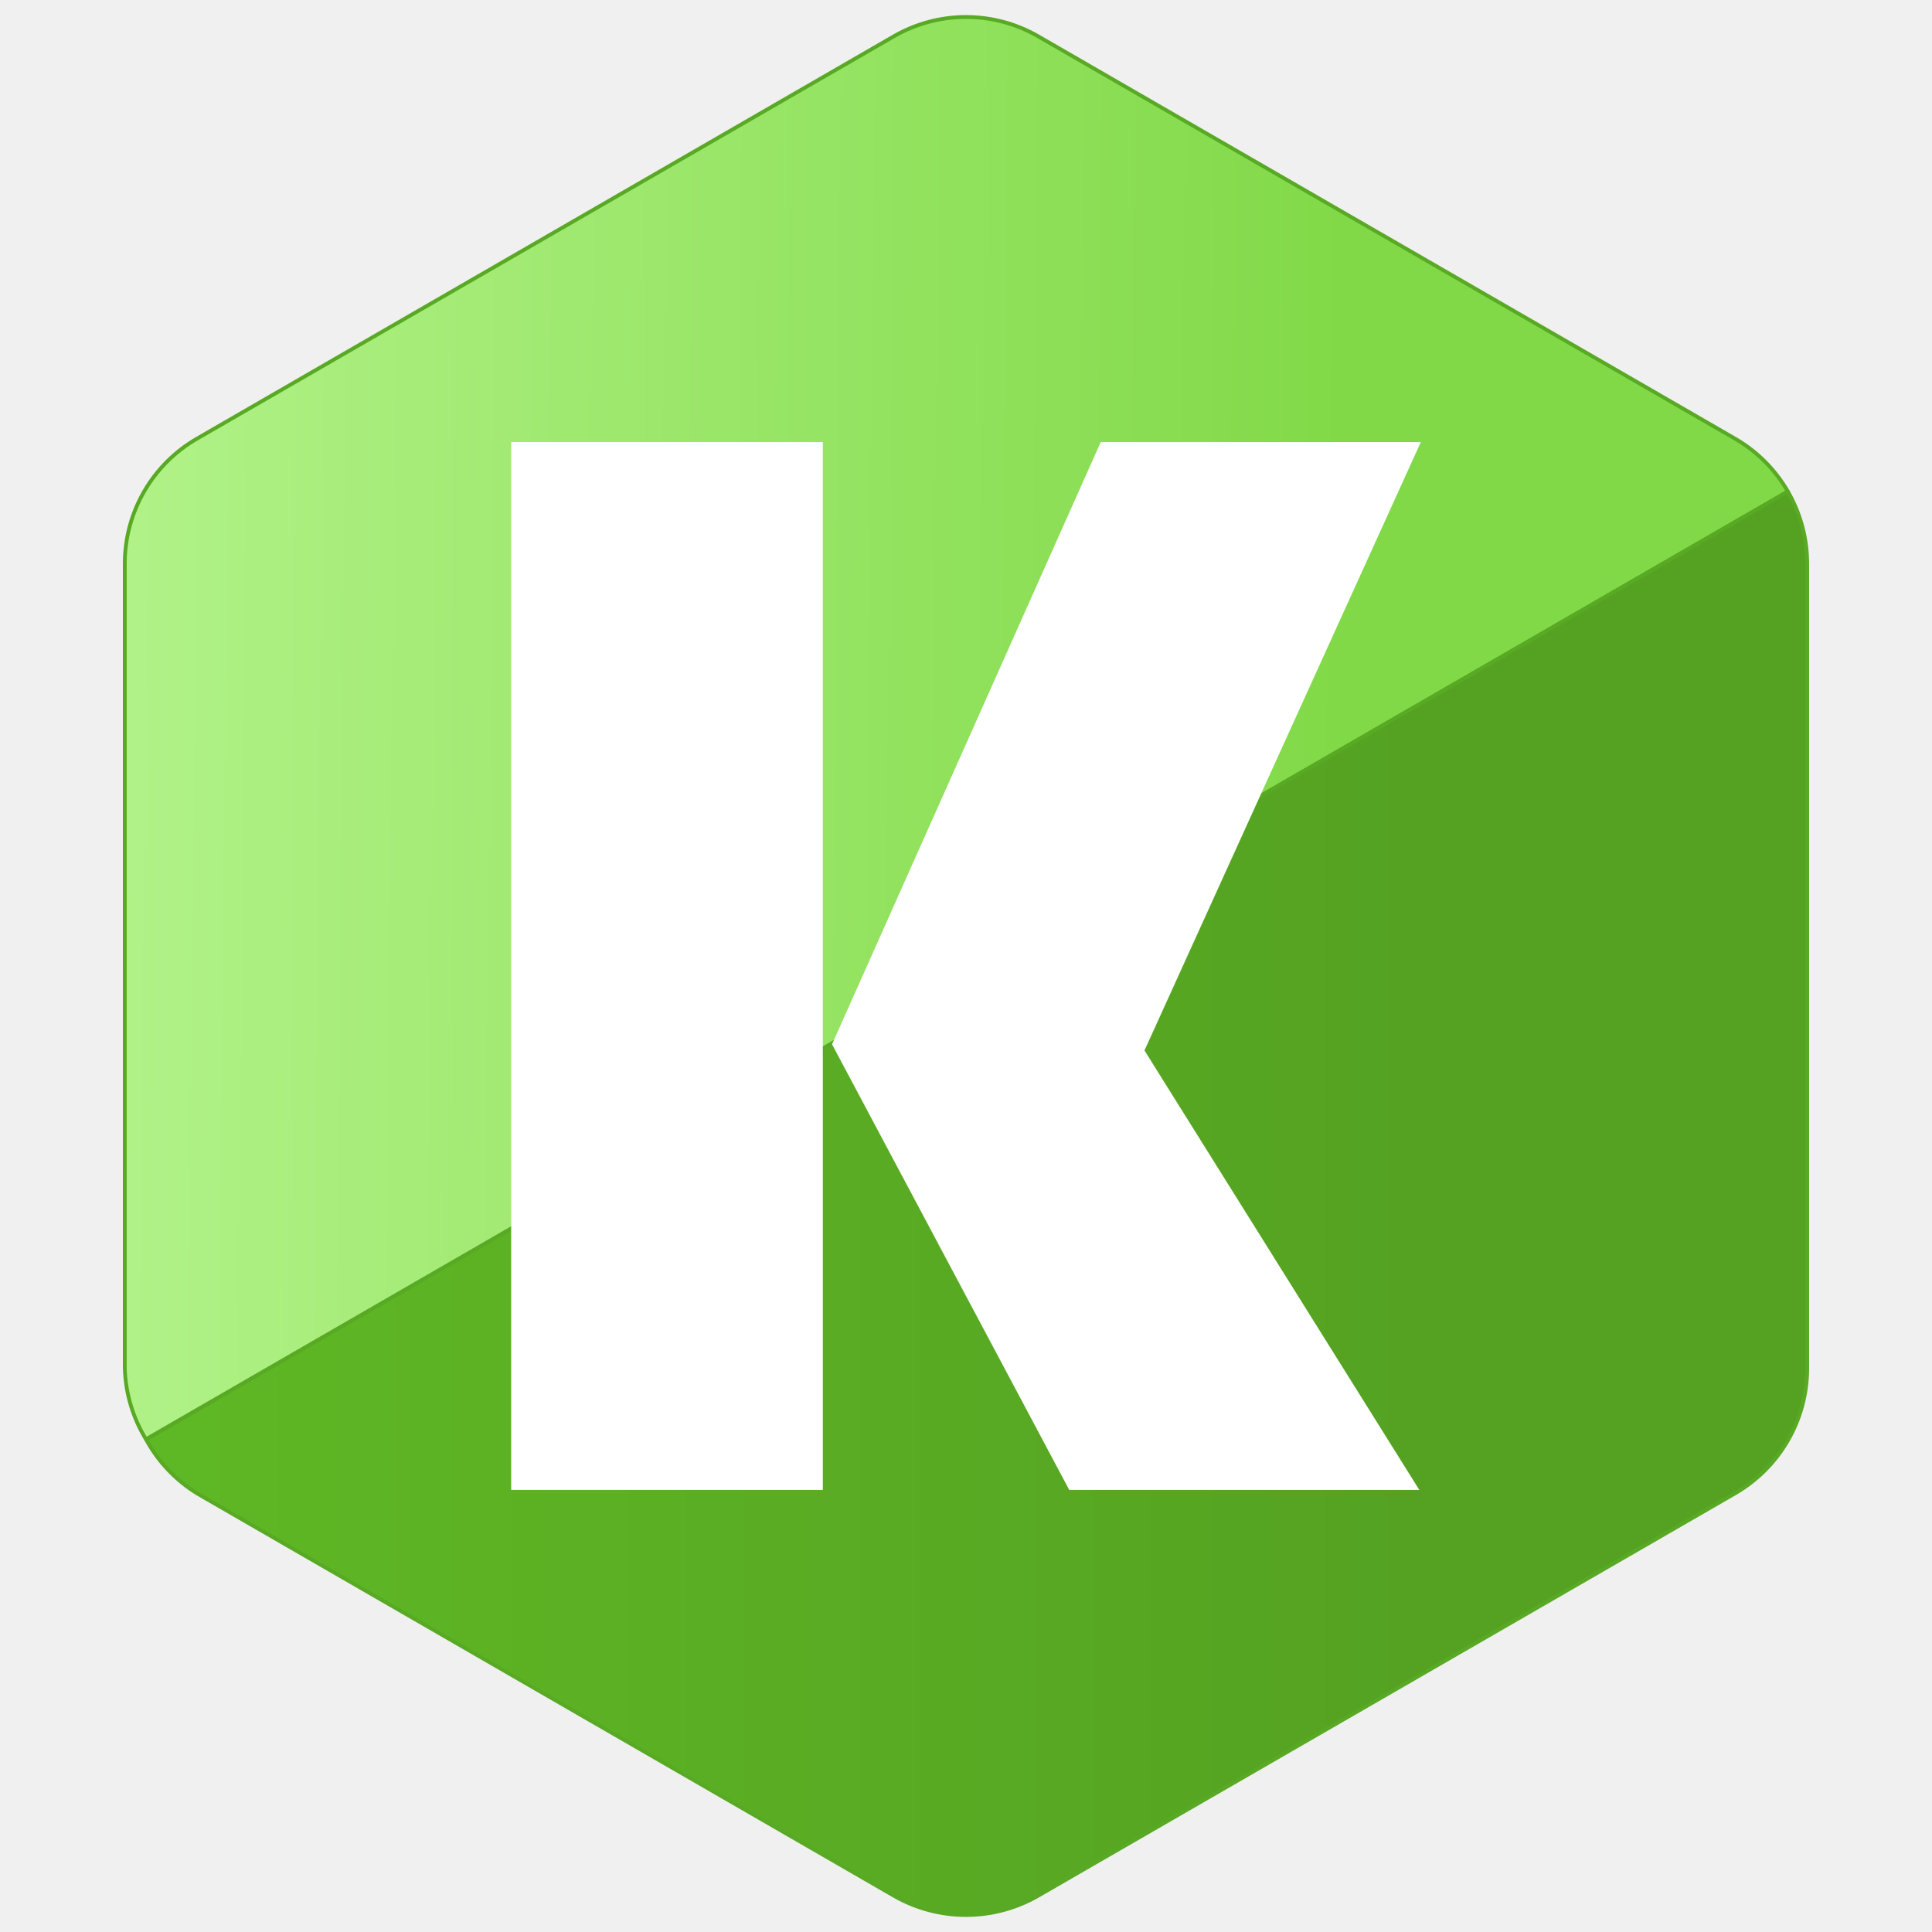
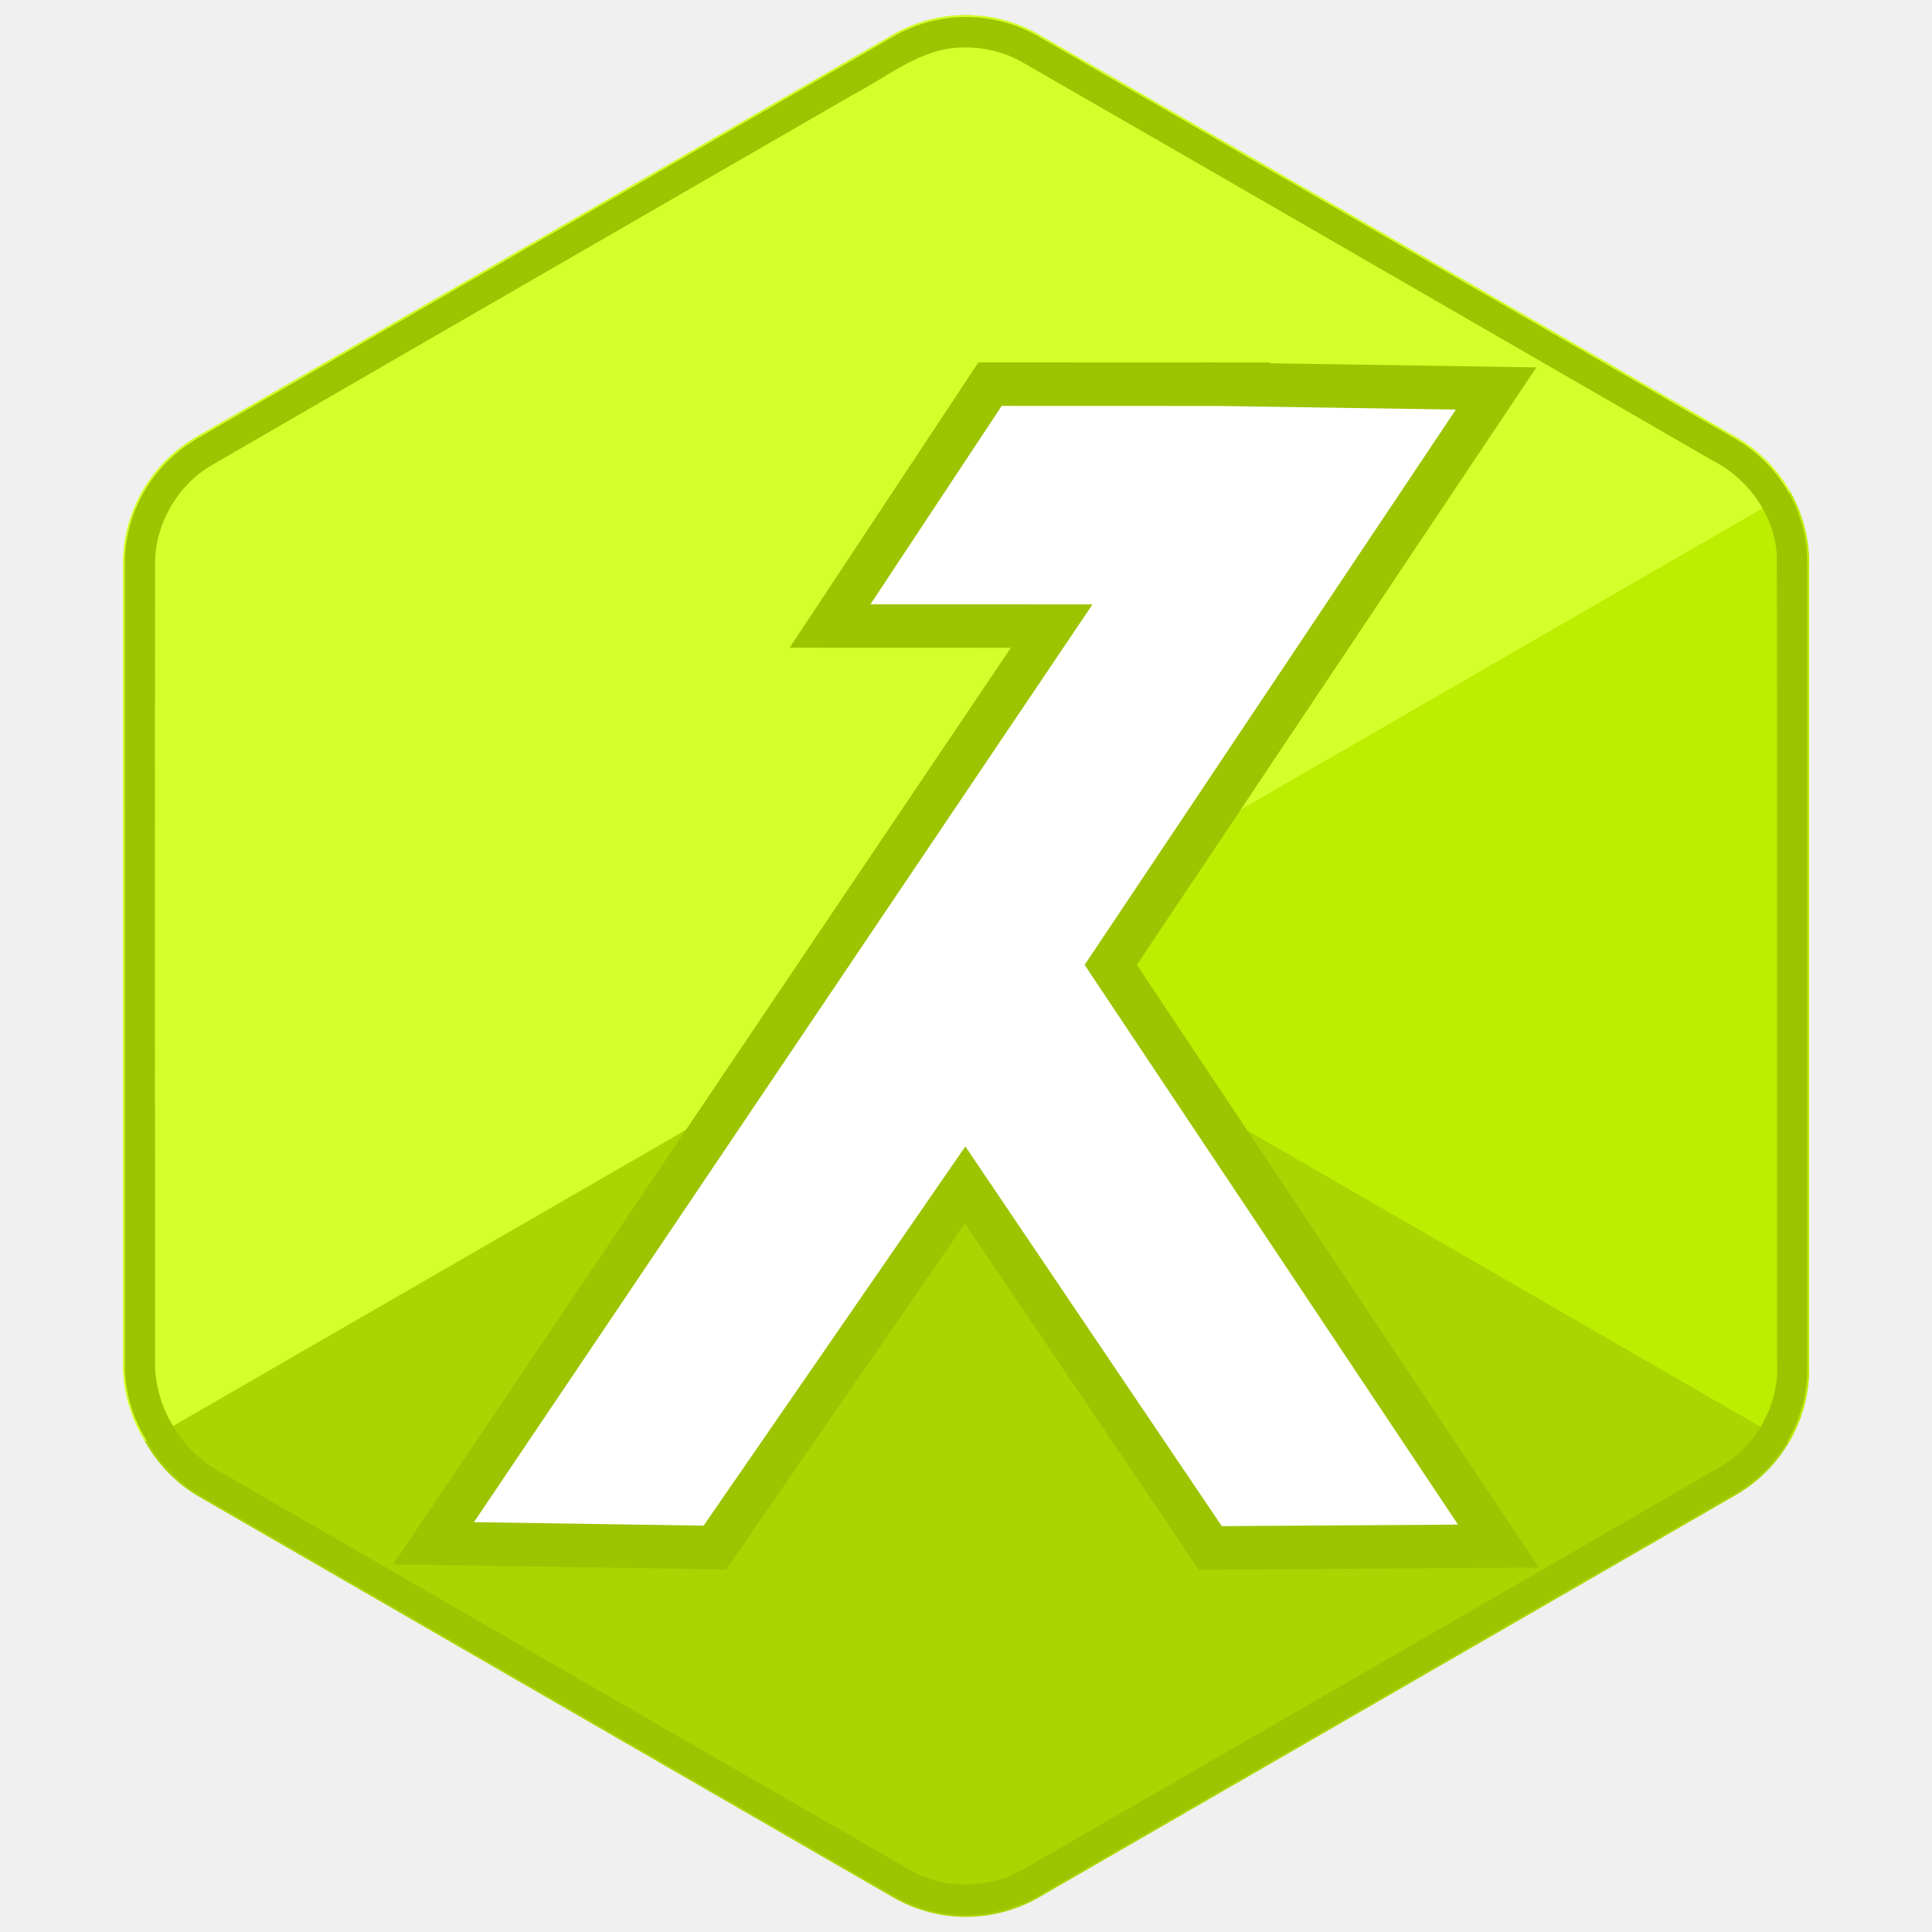
- <svg xmlns="http://www.w3.org/2000/svg" xmlns:xlink="http://www.w3.org/1999/xlink" viewBox="0 0 128 128" version="1.1" id="svg8">
-   <defs id="defs12">
-     <linearGradient id="linearGradient2000">
-       <stop style="stop-color:#55a222;stop-opacity:1;" offset="0" id="stop1996" />
-       <stop style="stop-color:#5fb924;stop-opacity:1;" offset="1" id="stop1998" />
-     </linearGradient>
-     <linearGradient id="linearGradient1984">
-       <stop style="stop-color:#81d947;stop-opacity:1;" offset="0" id="stop1980" />
-       <stop style="stop-color:#b1f288;stop-opacity:1;" offset="1" id="stop1982" />
-     </linearGradient>
-     <linearGradient xlink:href="#linearGradient1984" id="linearGradient1986" x1="228.885" y1="-13.116" x2="147.76" y2="-13.866" gradientUnits="userSpaceOnUse" />
-     <linearGradient xlink:href="#linearGradient2000" id="linearGradient2002" x1="232.885" y1="30.009" x2="144.635" y2="30.009" gradientUnits="userSpaceOnUse" />
-   </defs>
-   <g id="g5291" transform="matrix(1.005079,0,0,1.005079,-140.4184,52.43216)">
-     <g id="g5141">
-       <path id="path349-2-5-6-0-0" style="fill:url(#linearGradient1986);fill-opacity:1;stroke:#58a923;stroke-width:0.25;stroke-linecap:round;stroke-linejoin:round;stroke-dasharray:none;stroke-opacity:1;paint-order:markers fill stroke;stop-color:#000000" d="m 152.696,-23.255 a 9.523,9.523 0 0 0 -4.762,8.246 l 8.5e-4,53.035 a 9.523,9.523 0 0 0 1.398,4.684 l 108.226,-62.484 a 9.523,9.523 0 0 0 -3.483,-3.48 L 208.146,-49.772 a 9.523,9.523 0 0 0 -9.523,6.69e-4 z" />
-       <path id="path349-2-5-6-4" style="fill:url(#linearGradient2002);fill-opacity:1;stroke:#58a923;stroke-width:0.25;stroke-linecap:round;stroke-linejoin:round;stroke-dasharray:none;stroke-opacity:1;paint-order:markers fill stroke;stop-color:#000000" d="m 149.338,42.72 a 9.523,9.523 0 0 0 3.357,3.553 l 45.929,26.518 a 9.523,9.523 0 0 0 9.523,-6.6e-4 l 45.928,-26.517 a 9.523,9.523 0 0 0 4.762,-8.246 l -8.2e-4,-53.035 a 9.523,9.523 0 0 0 -1.273,-4.756 z" />
+ <svg xmlns="http://www.w3.org/2000/svg" viewBox="0 0 128 128" version="1.1" id="svg8" xml:space="preserve">
+   <defs id="defs12" />
+   <g id="g7443">
+     <g id="g2909-0-4-7-0-0-3-6" transform="matrix(3.779528,0,0,3.779528,-381.9844,33.10588)" style="stroke:#d4ff2a;stroke-opacity:1;fill:#d4ff2a;fill-opacity:1">
+       <path id="path349-2-5-6-4-8-1-7-8-7-0-7-0-6" style="fill:#aad500;fill-opacity:1;stroke:#aad500;stroke-width:0.066;stroke-linecap:round;stroke-linejoin:round;stroke-dasharray:none;stroke-opacity:1;paint-order:markers fill stroke;stop-color:#000000" d="m 103.626,16.473 a 2.533,2.533 0 0 0 0.893,0.945 l 12.215,7.052 a 2.533,2.533 0 0 0 2.532,-1.75e-4 l 12.214,-7.052 a 2.533,2.533 0 0 0 1.266,-2.193 L 132.746,1.121 A 2.533,2.533 0 0 0 132.408,-0.144 Z" />
+       <path id="path349-2-5-6-0-0-4-1-2-8-2-3-8-2-3-7" style="fill:#bded00;fill-opacity:1;stroke:#bded00;stroke-width:0.066;stroke-linecap:round;stroke-linejoin:round;stroke-dasharray:none;stroke-opacity:1;paint-order:markers fill stroke;stop-color:#000000" d="m 119.266,-8.122 a 2.533,2.533 0 0 0 -2.532,-1.81e-4 l -12.215,7.052 a 2.533,2.533 0 0 0 -0.893,0.945 l 28.782,16.617 a 2.533,2.533 0 0 0 0.338,-1.265 l 2.2e-4,-14.104 a 2.533,2.533 0 0 0 -1.266,-2.193 z" />
+       <path id="path349-2-5-6-0-0-4-2-9-4-1-5-1-6-3" style="fill:#d4ff2a;fill-opacity:1;stroke:#d4ff2a;stroke-width:0.066;stroke-linecap:round;stroke-linejoin:round;stroke-dasharray:none;stroke-opacity:1;paint-order:markers fill stroke;stop-color:#000000" d="m 104.52,-1.07 a 2.533,2.533 0 0 0 -1.266,2.193 l 2.2e-4,14.104 a 2.533,2.533 0 0 0 0.372,1.246 l 28.782,-16.617 a 2.533,2.533 0 0 0 -0.926,-0.926 l -12.215,-7.052 a 2.533,2.533 0 0 0 -2.532,1.78e-4 z" />
    </g>
-     <path d="m 233.367,-23.027 -18.217,40.104 18.116,28.968 H 210.191 l -15.636,-29.373 17.711,-39.699 z m -39.419,0 v 69.072 h -20.544 v -69.072 z" id="path5283" style="font-size:103.633px;line-height:1.25;font-family:'Bauhaus 93';-inkscape-font-specification:'Bauhaus 93, Normal';letter-spacing:0px;fill:#ffffff;stroke-width:2.591" />
+     <path id="path349-2-5-6-4-8-1-7-8-7-0-7-0-6-0" style="fill:#9cc400;fill-opacity:1;stroke:none;stroke-width:0.251;stroke-linecap:round;stroke-linejoin:round;stroke-dasharray:none;stroke-opacity:1;paint-order:markers fill stroke;stop-color:#000000" d="m 63.997,1.125 a 9.572,9.572 0 0 0 -2.471,0.326 9.572,9.572 0 0 0 -2.314,0.955 l -46.16,26.654 -0.006,0.002 a 9.572,9.572 0 0 0 -0.053,0.043 9.572,9.572 0 0 0 -4.729,8.244 l 0.002,53.309 a 9.572,9.572 0 0 0 1.404,4.707 9.572,9.572 0 0 0 3.375,3.572 l 46.166,26.654 a 9.572,9.572 0 0 0 9.572,0 L 114.948,98.938 a 9.572,9.572 0 0 0 3.502,-3.502 l 0.006,0.004 a 9.572,9.572 0 0 0 1.277,-4.781 9.572,9.572 0 0 0 0.002,-0.01 V 64 37.35 a 9.572,9.572 0 0 0 -0.002,-0.01 9.572,9.572 0 0 0 -1.277,-4.779 9.572,9.572 0 0 0 -3.502,-3.498 l -0.006,-0.002 L 68.788,2.407 a 9.572,9.572 0 0 0 -2.312,-0.955 9.572,9.572 0 0 0 -2.479,-0.326 z m 0.215,2.018 c 1.204,0.039 2.393,0.354 3.453,0.941 15.252,8.771 30.477,17.592 45.719,26.383 2.431,1.212 4.23,3.699 4.338,6.447 0.032,17.774 0.005,35.55 0.014,53.324 0.16,2.753 -1.311,5.497 -3.688,6.895 -15.299,8.868 -30.627,17.688 -45.938,26.537 -2.315,1.456 -5.395,1.598 -7.785,0.238 -15.154,-8.71 -30.279,-17.478 -45.422,-26.209 -2.634,-1.309 -4.473,-4.09 -4.627,-7.027 -0.018,-17.777 -0.014,-35.556 -0.006,-53.334 0.009,-2.647 1.49,-5.198 3.777,-6.529 14.144,-8.198 28.316,-16.355 42.471,-24.537 2.119,-1.102 4.059,-2.732 6.488,-3.076 0.4,-0.048 0.804,-0.066 1.205,-0.053 z" />
+     <path id="path5610-7-1" style="fill:#ffffff;stroke:#9cc400;stroke-width:2.879;stroke-linecap:square;stroke-dasharray:none;stroke-opacity:1" d="m 65.592,25.452 -10.6,16.023 14.685,0.005 -14.347,21.287 -26.608,39.478 18.641,0.285 16.581,-24.024 16.241,24.049 19.092,-0.124 -25.687,-38.503 25.53,-38.19 -17.999,-0.276 0.004,-0.005 h -0.367 l -0.278,-0.004 -0.003,0.004 z" />
  </g>
</svg>
